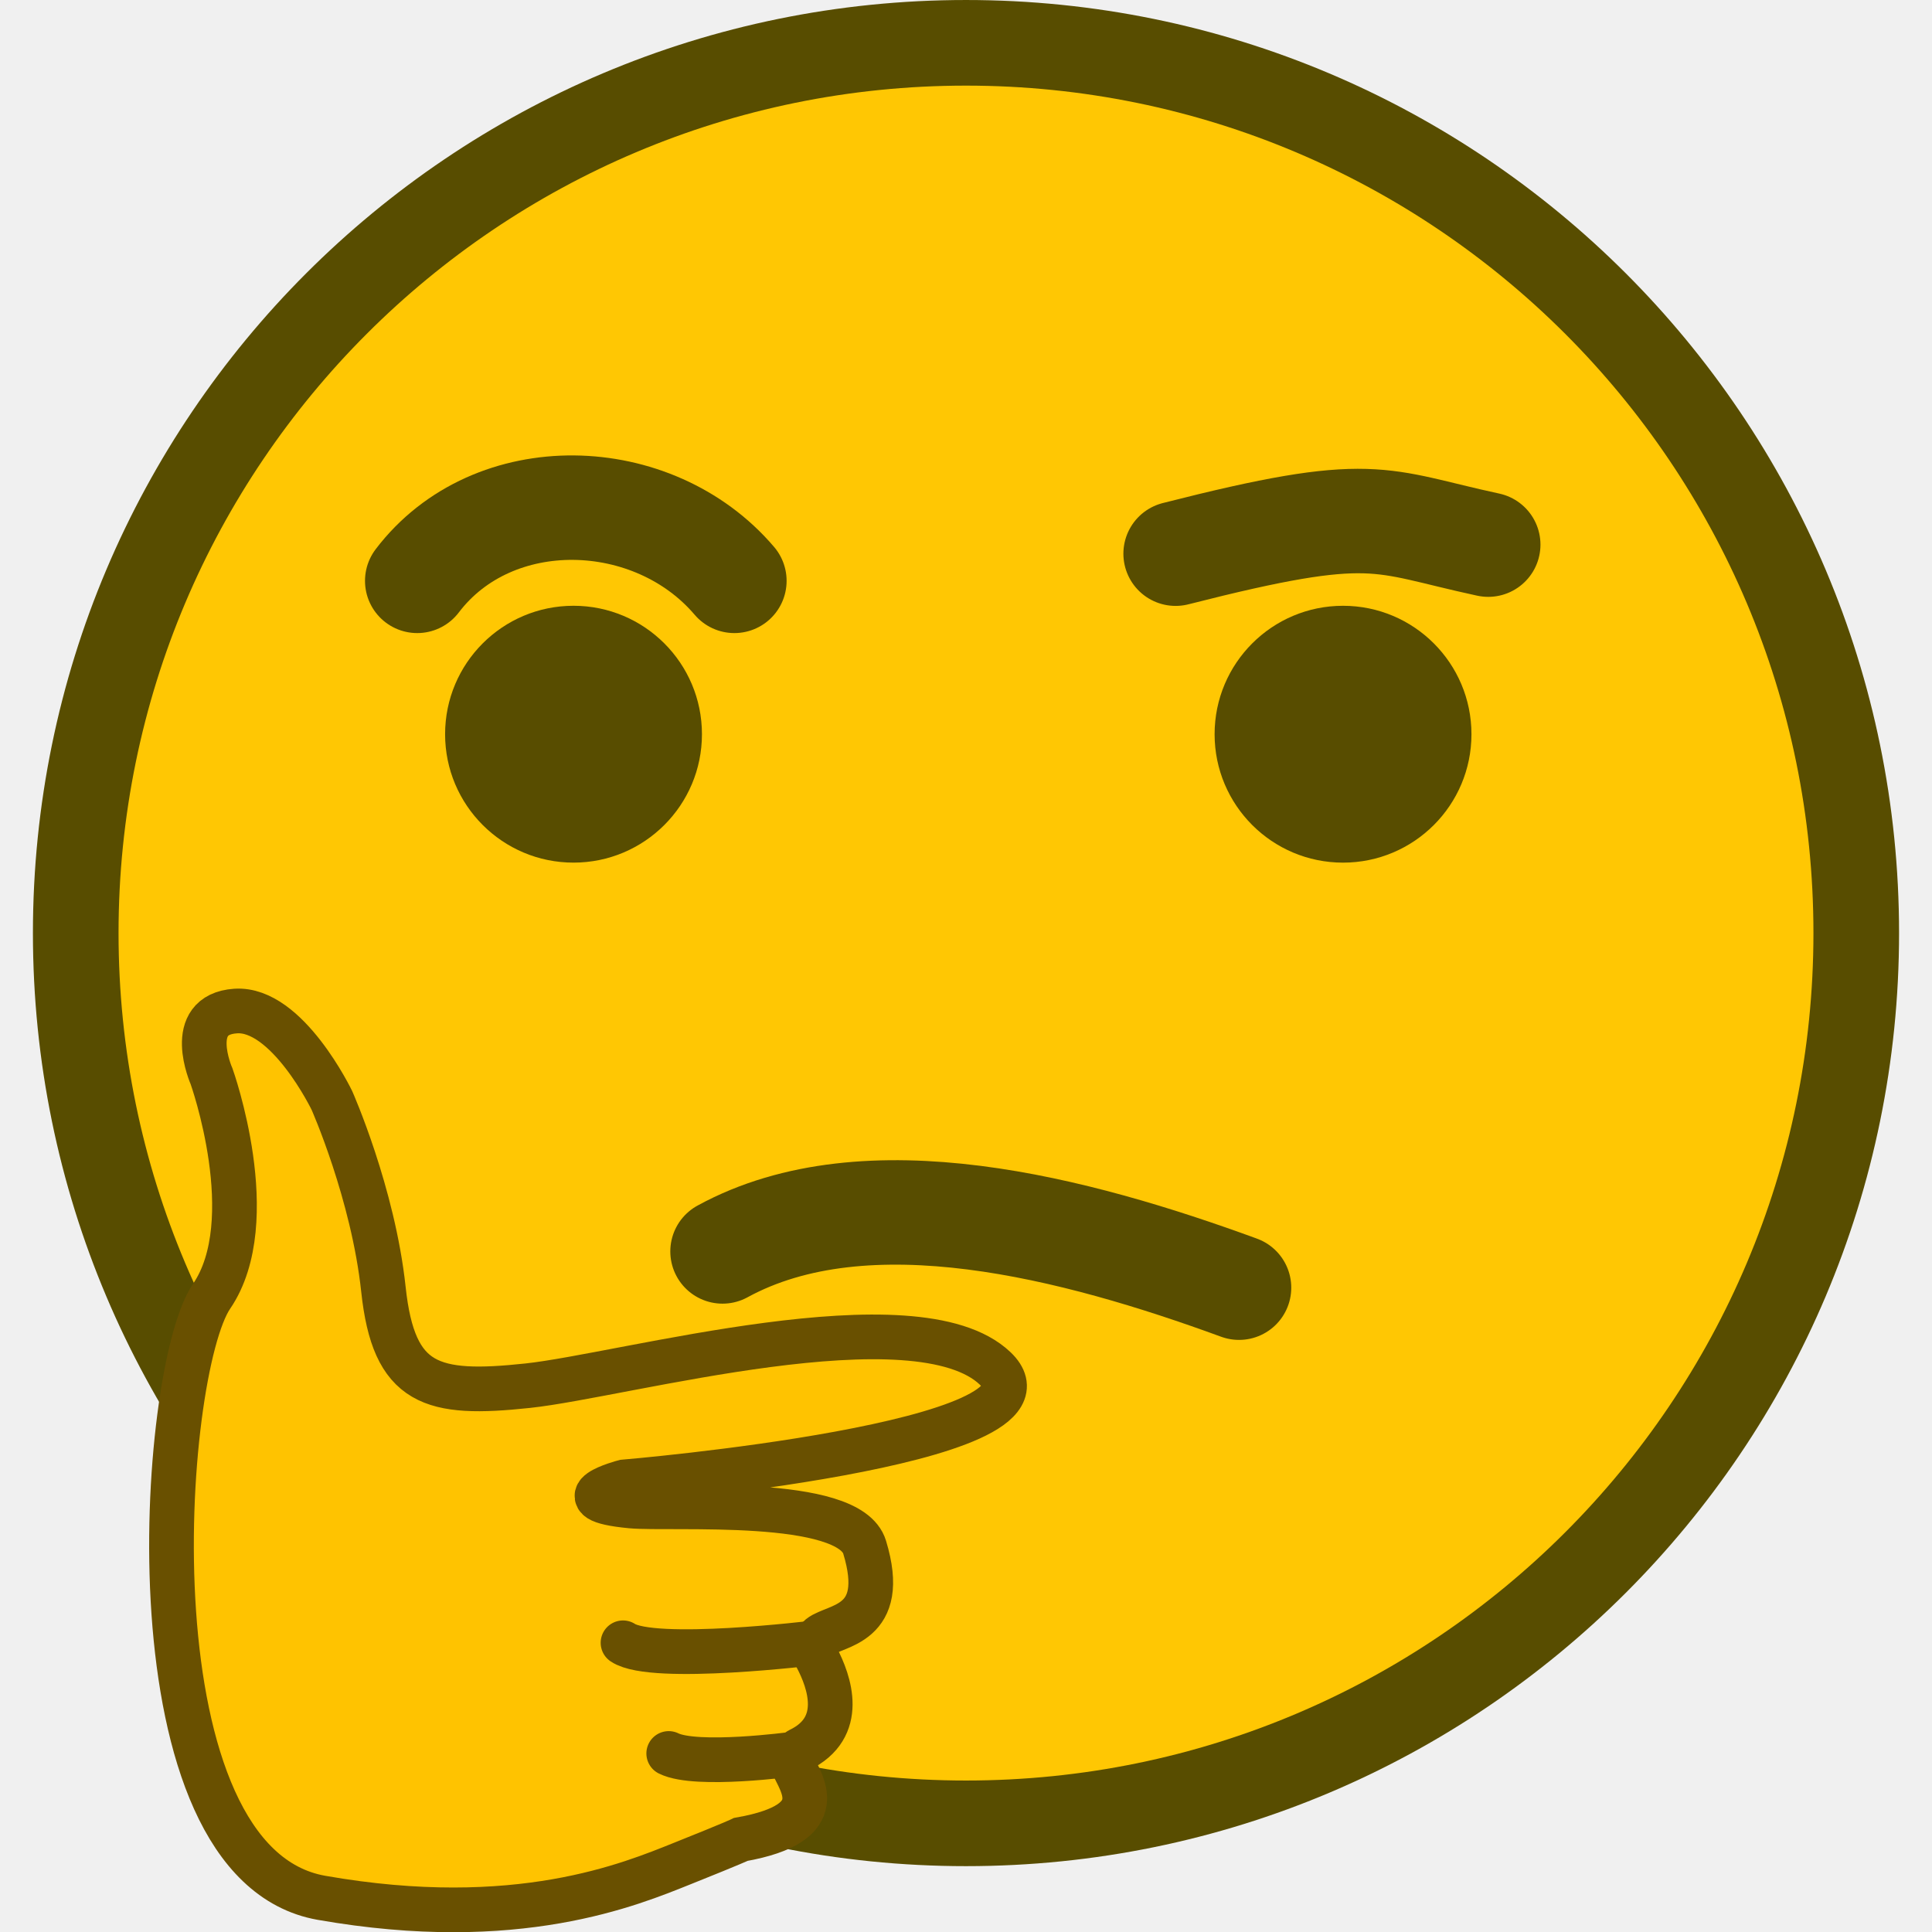
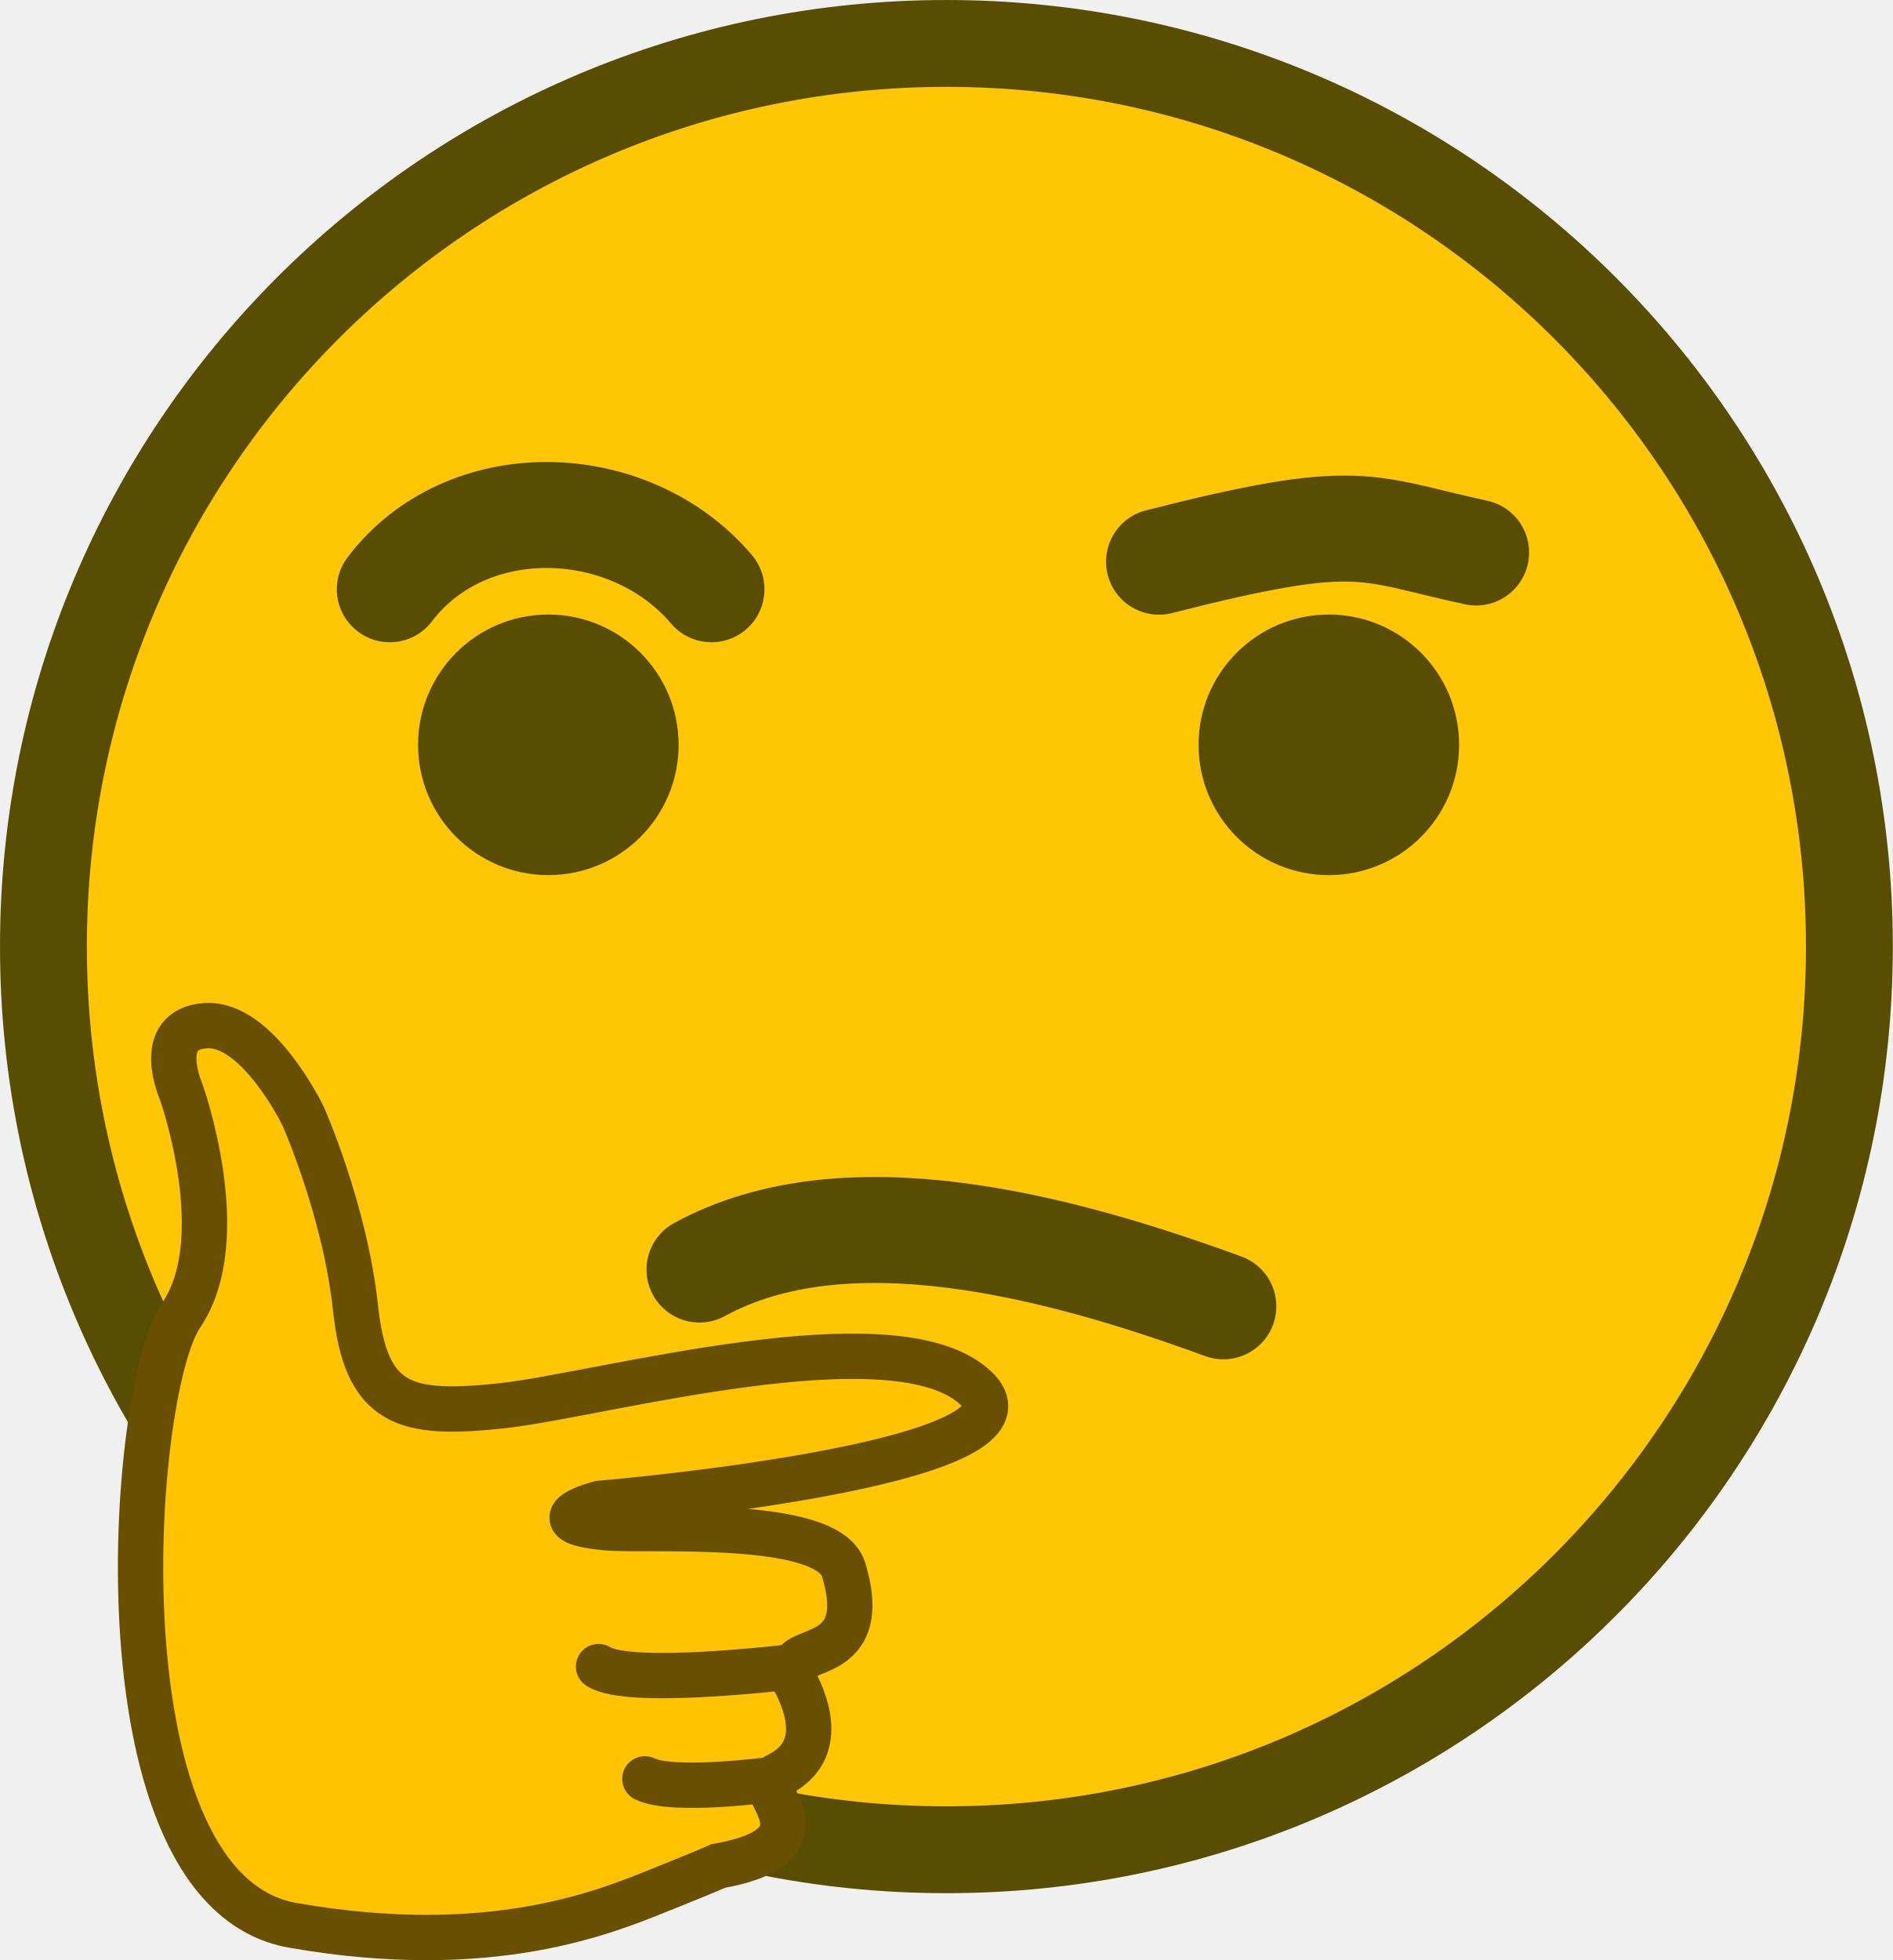
- <svg xmlns="http://www.w3.org/2000/svg" width="512" height="512" viewBox="0 0 135.467 135.467" version="1.1" id="svg8" xml:space="preserve">
-   <defs id="defs2">
-     <marker orient="auto" refY="0" refX="0" id="EmptyDiamondL" style="overflow:visible">
-       <path id="path937" d="M 0,-7.071 -7.071,0 0,7.071 7.071,0 Z" style="fill:#000000;fill-opacity:1;fill-rule:evenodd;stroke:#060606;stroke-width:1pt;stroke-opacity:1" transform="scale(0.8)" />
-     </marker>
-     <marker orient="auto" refY="0" refX="0" id="marker1115" style="overflow:visible">
-       <path id="path1113" d="M 0,0 5,-5 -12.5,0 5,5 Z" style="fill:#ffffff;fill-opacity:1;fill-rule:evenodd;stroke:#000000;stroke-width:1pt;stroke-opacity:1" transform="matrix(0.8,0,0,0.8,10,0)" />
-     </marker>
-     <marker orient="auto" refY="0" refX="0" id="Arrow1Lstart" style="overflow:visible">
-       <path id="path831" d="M 0,0 5,-5 -12.5,0 5,5 Z" style="fill:#ffffff;fill-opacity:1;fill-rule:evenodd;stroke:#000000;stroke-width:1pt;stroke-opacity:1" transform="matrix(0.8,0,0,0.8,10,0)" />
-     </marker>
-     <filter y="-0.172" height="1.344" style="color-interpolation-filters:sRGB" id="filter43338" x="-0.172" width="1.344">
-       <feGaussianBlur stdDeviation="5" result="result6" id="feGaussianBlur43328" />
-       <feComposite result="result8" in="SourceGraphic" operator="atop" in2="result6" id="feComposite43330" />
-       <feComposite result="result9" operator="over" in2="SourceAlpha" in="result8" id="feComposite43332" />
-       <feColorMatrix values="1 0 0 0 0 0 1 0 0 0 0 0 1 0 0 0 0 0 1 0 " result="result10" id="feColorMatrix43334" />
-       <feBlend in="result10" mode="normal" in2="result6" id="feBlend43336" />
-     </filter>
-   </defs>
-   <g id="layer1" transform="translate(0,-183.023)">
-     <circle style="fill:#ffc703;fill-opacity:1;fill-rule:nonzero;stroke:#584d00;stroke-width:12.007;stroke-linecap:round;stroke-linejoin:round;stroke-miterlimit:4;stroke-dasharray:none;stroke-dashoffset:0;stroke-opacity:1;paint-order:markers stroke fill" id="path10" cx="67.733" cy="248.448" r="59.421" />
-     <g id="g877">
-       <circle style="fill:#584d00;fill-opacity:1;fill-rule:nonzero;stroke:none;stroke-width:7.699;stroke-linecap:round;stroke-linejoin:bevel;stroke-miterlimit:4;stroke-dasharray:none;stroke-dashoffset:0;stroke-opacity:1;paint-order:markers stroke fill" id="path5010" cx="40.214" cy="234.503" r="9.005" />
-       <circle cy="94.17" cx="-234.504" id="circle5014" style="fill:#584d00;fill-opacity:1;fill-rule:nonzero;stroke:none;stroke-width:7.699;stroke-linecap:round;stroke-linejoin:bevel;stroke-miterlimit:4;stroke-dasharray:none;stroke-dashoffset:0;stroke-opacity:1;paint-order:markers stroke fill" transform="rotate(-90)" r="9.005" />
-     </g>
-     <path style="fill:none;fill-opacity:1;stroke:#584d00;stroke-width:7.324;stroke-linecap:round;stroke-linejoin:round;stroke-opacity:1;paint-order:markers fill stroke" d="m 29.255,223.751 c 5.318,-7.001 16.549,-6.685 22.238,0" id="path46180" />
-     <path style="fill:none;fill-opacity:1;stroke:#584d00;stroke-width:7.324;stroke-linecap:round;stroke-linejoin:round;stroke-opacity:1;paint-order:markers fill stroke" d="m 82.431,221.846 c 13.988,-3.566 14.136,-2.31 21.92,-0.635" id="path46944" />
-     <path style="fill:none;fill-opacity:1;stroke:#584d00;stroke-width:7.324;stroke-linecap:round;stroke-linejoin:round;stroke-opacity:1;paint-order:markers fill stroke" d="m 50.662,270.77 c 10.127,-5.532 24.81,-1.63 36.216,2.542" id="path47762" />
-     <g id="g16775" transform="matrix(0.2410063,0,0,0.2410063,-82.89264,125.5782)">
-       <path class="st0" d="m 559.5,773.5 c 0,0 -2,1 -17,7 -15,6 -48,20 -105,10 -57,-10 -47,-153 -32,-175 15,-22 0,-64 0,-64 0,0 -8,-18 7,-19 15,-1 28,26 28,26 0,0 12,27 15,55 3,28 14,31 42,28 28,-3 113,-27 136,-5 23,22 -108,33 -108,33 0,0 -19,5 2,7 11.9,1.1 63.5,-2.9 68,12 7,23 -8.6,22.5 -13,26 -1.6,1.3 -1.9,4.2 -1,6 3.8,7.2 8.5,20.5 -5,27 -1.2,0.6 -2.5,2.8 -2,4 2.2,5.4 12.1,17.2 -15,22 z" id="path16760" />
-       <path class="st1" d="m 581.1,716.3 c 0,0 -47.2,5.8 -55.9,0" id="path16762" />
-       <path class="st1" d="m 574.6,748.7 c 0,0 -28.1,3.8 -36.1,-0.2" id="path16764" />
+ <svg xmlns="http://www.w3.org/2000/svg" width="32.713mm" height="33.867mm" viewBox="0 0 32.713 33.867" version="1.1" id="svg1" xml:space="preserve">
+   <defs id="defs1" />
+   <g id="layer1" transform="translate(1018.7,-523.7497)">
+     <g id="layer1-81" transform="matrix(0.25,0,0,0.25,-1019.277,477.994)">
+       <circle style="fill:#ffc703;fill-opacity:1;fill-rule:nonzero;stroke:#584d00;stroke-width:12.007;stroke-linecap:round;stroke-linejoin:round;stroke-miterlimit:4;stroke-dasharray:none;stroke-dashoffset:0;stroke-opacity:1;paint-order:markers stroke fill" id="path10-28" cx="67.733" cy="248.448" r="59.421" />
+       <g id="g877-9">
+         <circle style="fill:#584d00;fill-opacity:1;fill-rule:nonzero;stroke:none;stroke-width:7.699;stroke-linecap:round;stroke-linejoin:bevel;stroke-miterlimit:4;stroke-dasharray:none;stroke-dashoffset:0;stroke-opacity:1;paint-order:markers stroke fill" id="path5010-36" cx="40.214" cy="234.503" r="9.005" />
+         <circle cy="94.17" cx="-234.504" id="circle5014-8" style="fill:#584d00;fill-opacity:1;fill-rule:nonzero;stroke:none;stroke-width:7.699;stroke-linecap:round;stroke-linejoin:bevel;stroke-miterlimit:4;stroke-dasharray:none;stroke-dashoffset:0;stroke-opacity:1;paint-order:markers stroke fill" transform="rotate(-90)" r="9.005" />
+       </g>
+       <path style="fill:none;fill-opacity:1;stroke:#584d00;stroke-width:7.324;stroke-linecap:round;stroke-linejoin:round;stroke-opacity:1;paint-order:markers fill stroke" d="m 29.255,223.751 c 5.318,-7.001 16.549,-6.685 22.238,0" id="path46180" />
+       <path style="fill:none;fill-opacity:1;stroke:#584d00;stroke-width:7.324;stroke-linecap:round;stroke-linejoin:round;stroke-opacity:1;paint-order:markers fill stroke" d="m 82.431,221.846 c 13.988,-3.566 14.136,-2.31 21.92,-0.635" id="path46944" />
+       <path style="fill:none;fill-opacity:1;stroke:#584d00;stroke-width:7.324;stroke-linecap:round;stroke-linejoin:round;stroke-opacity:1;paint-order:markers fill stroke" d="m 50.662,270.77 c 10.127,-5.532 24.81,-1.63 36.216,2.542" id="path47762" />
+       <g id="g16775" transform="matrix(0.2410063,0,0,0.2410063,-82.89264,125.5782)">
+         <path class="st0" d="m 559.5,773.5 c 0,0 -2,1 -17,7 -15,6 -48,20 -105,10 -57,-10 -47,-153 -32,-175 15,-22 0,-64 0,-64 0,0 -8,-18 7,-19 15,-1 28,26 28,26 0,0 12,27 15,55 3,28 14,31 42,28 28,-3 113,-27 136,-5 23,22 -108,33 -108,33 0,0 -19,5 2,7 11.9,1.1 63.5,-2.9 68,12 7,23 -8.6,22.5 -13,26 -1.6,1.3 -1.9,4.2 -1,6 3.8,7.2 8.5,20.5 -5,27 -1.2,0.6 -2.5,2.8 -2,4 2.2,5.4 12.1,17.2 -15,22 z" id="path16760" />
+         <path class="st1" d="m 581.1,716.3 c 0,0 -47.2,5.8 -55.9,0" id="path16762" />
+         <path class="st1" d="m 574.6,748.7 c 0,0 -28.1,3.8 -36.1,-0.2" id="path16764" />
+       </g>
    </g>
  </g>
  <style type="text/css" id="style16758">
	.st0{fill:#FFC300;stroke:#695000;stroke-width:13;stroke-miterlimit:10;}
	.st1{fill:#FFC300;stroke:#695000;stroke-width:13;stroke-linecap:round;stroke-miterlimit:10;}
</style>
+   <style type="text/css" id="style16758-4">
+ 	.st0{fill:#FFC300;stroke:#695000;stroke-width:13;stroke-miterlimit:10;}
+ 	.st1{fill:#FFC300;stroke:#695000;stroke-width:13;stroke-linecap:round;stroke-miterlimit:10;}
+ </style>
+   <style type="text/css" id="style16758-5">
+ 	.st0{fill:#FFC300;stroke:#695000;stroke-width:13;stroke-miterlimit:10;}
+ 	.st1{fill:#FFC300;stroke:#695000;stroke-width:13;stroke-linecap:round;stroke-miterlimit:10;}
+ </style>
+   <style type="text/css" id="style16758-9">
+ 	.st0{fill:#FFC300;stroke:#695000;stroke-width:13;stroke-miterlimit:10;}
+ 	.st1{fill:#FFC300;stroke:#695000;stroke-width:13;stroke-linecap:round;stroke-miterlimit:10;}
+ </style>
</svg>
